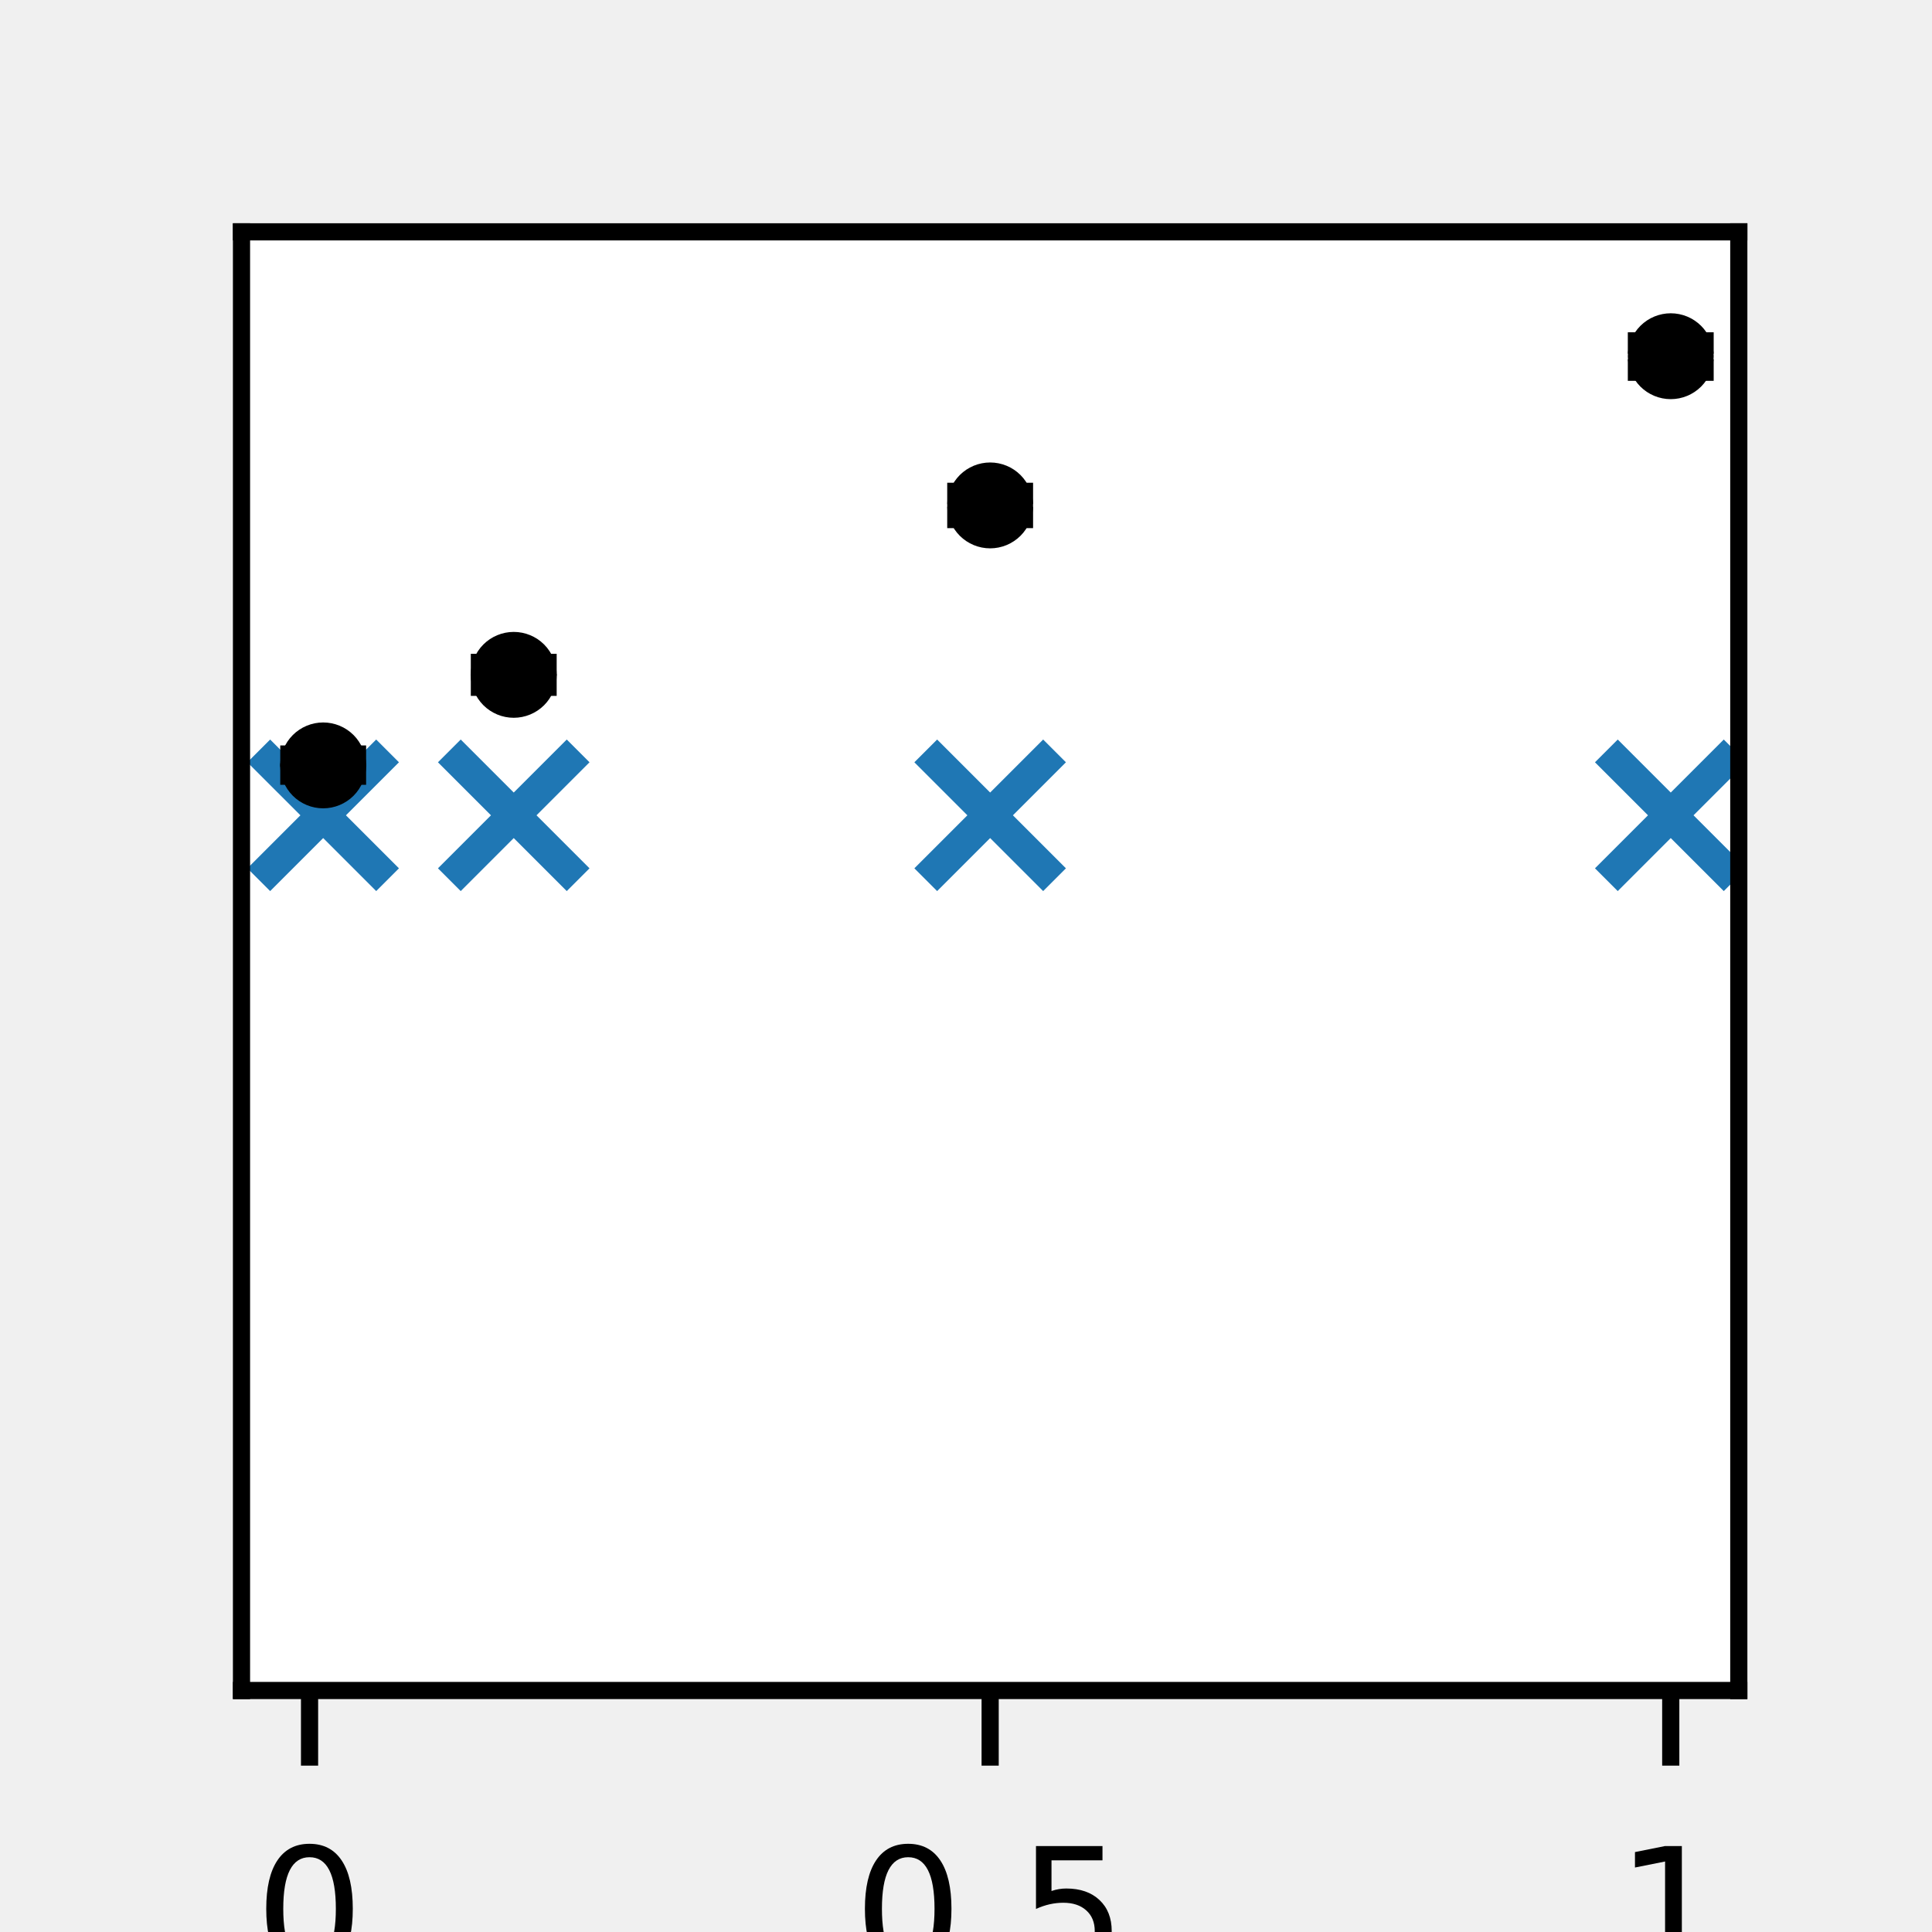
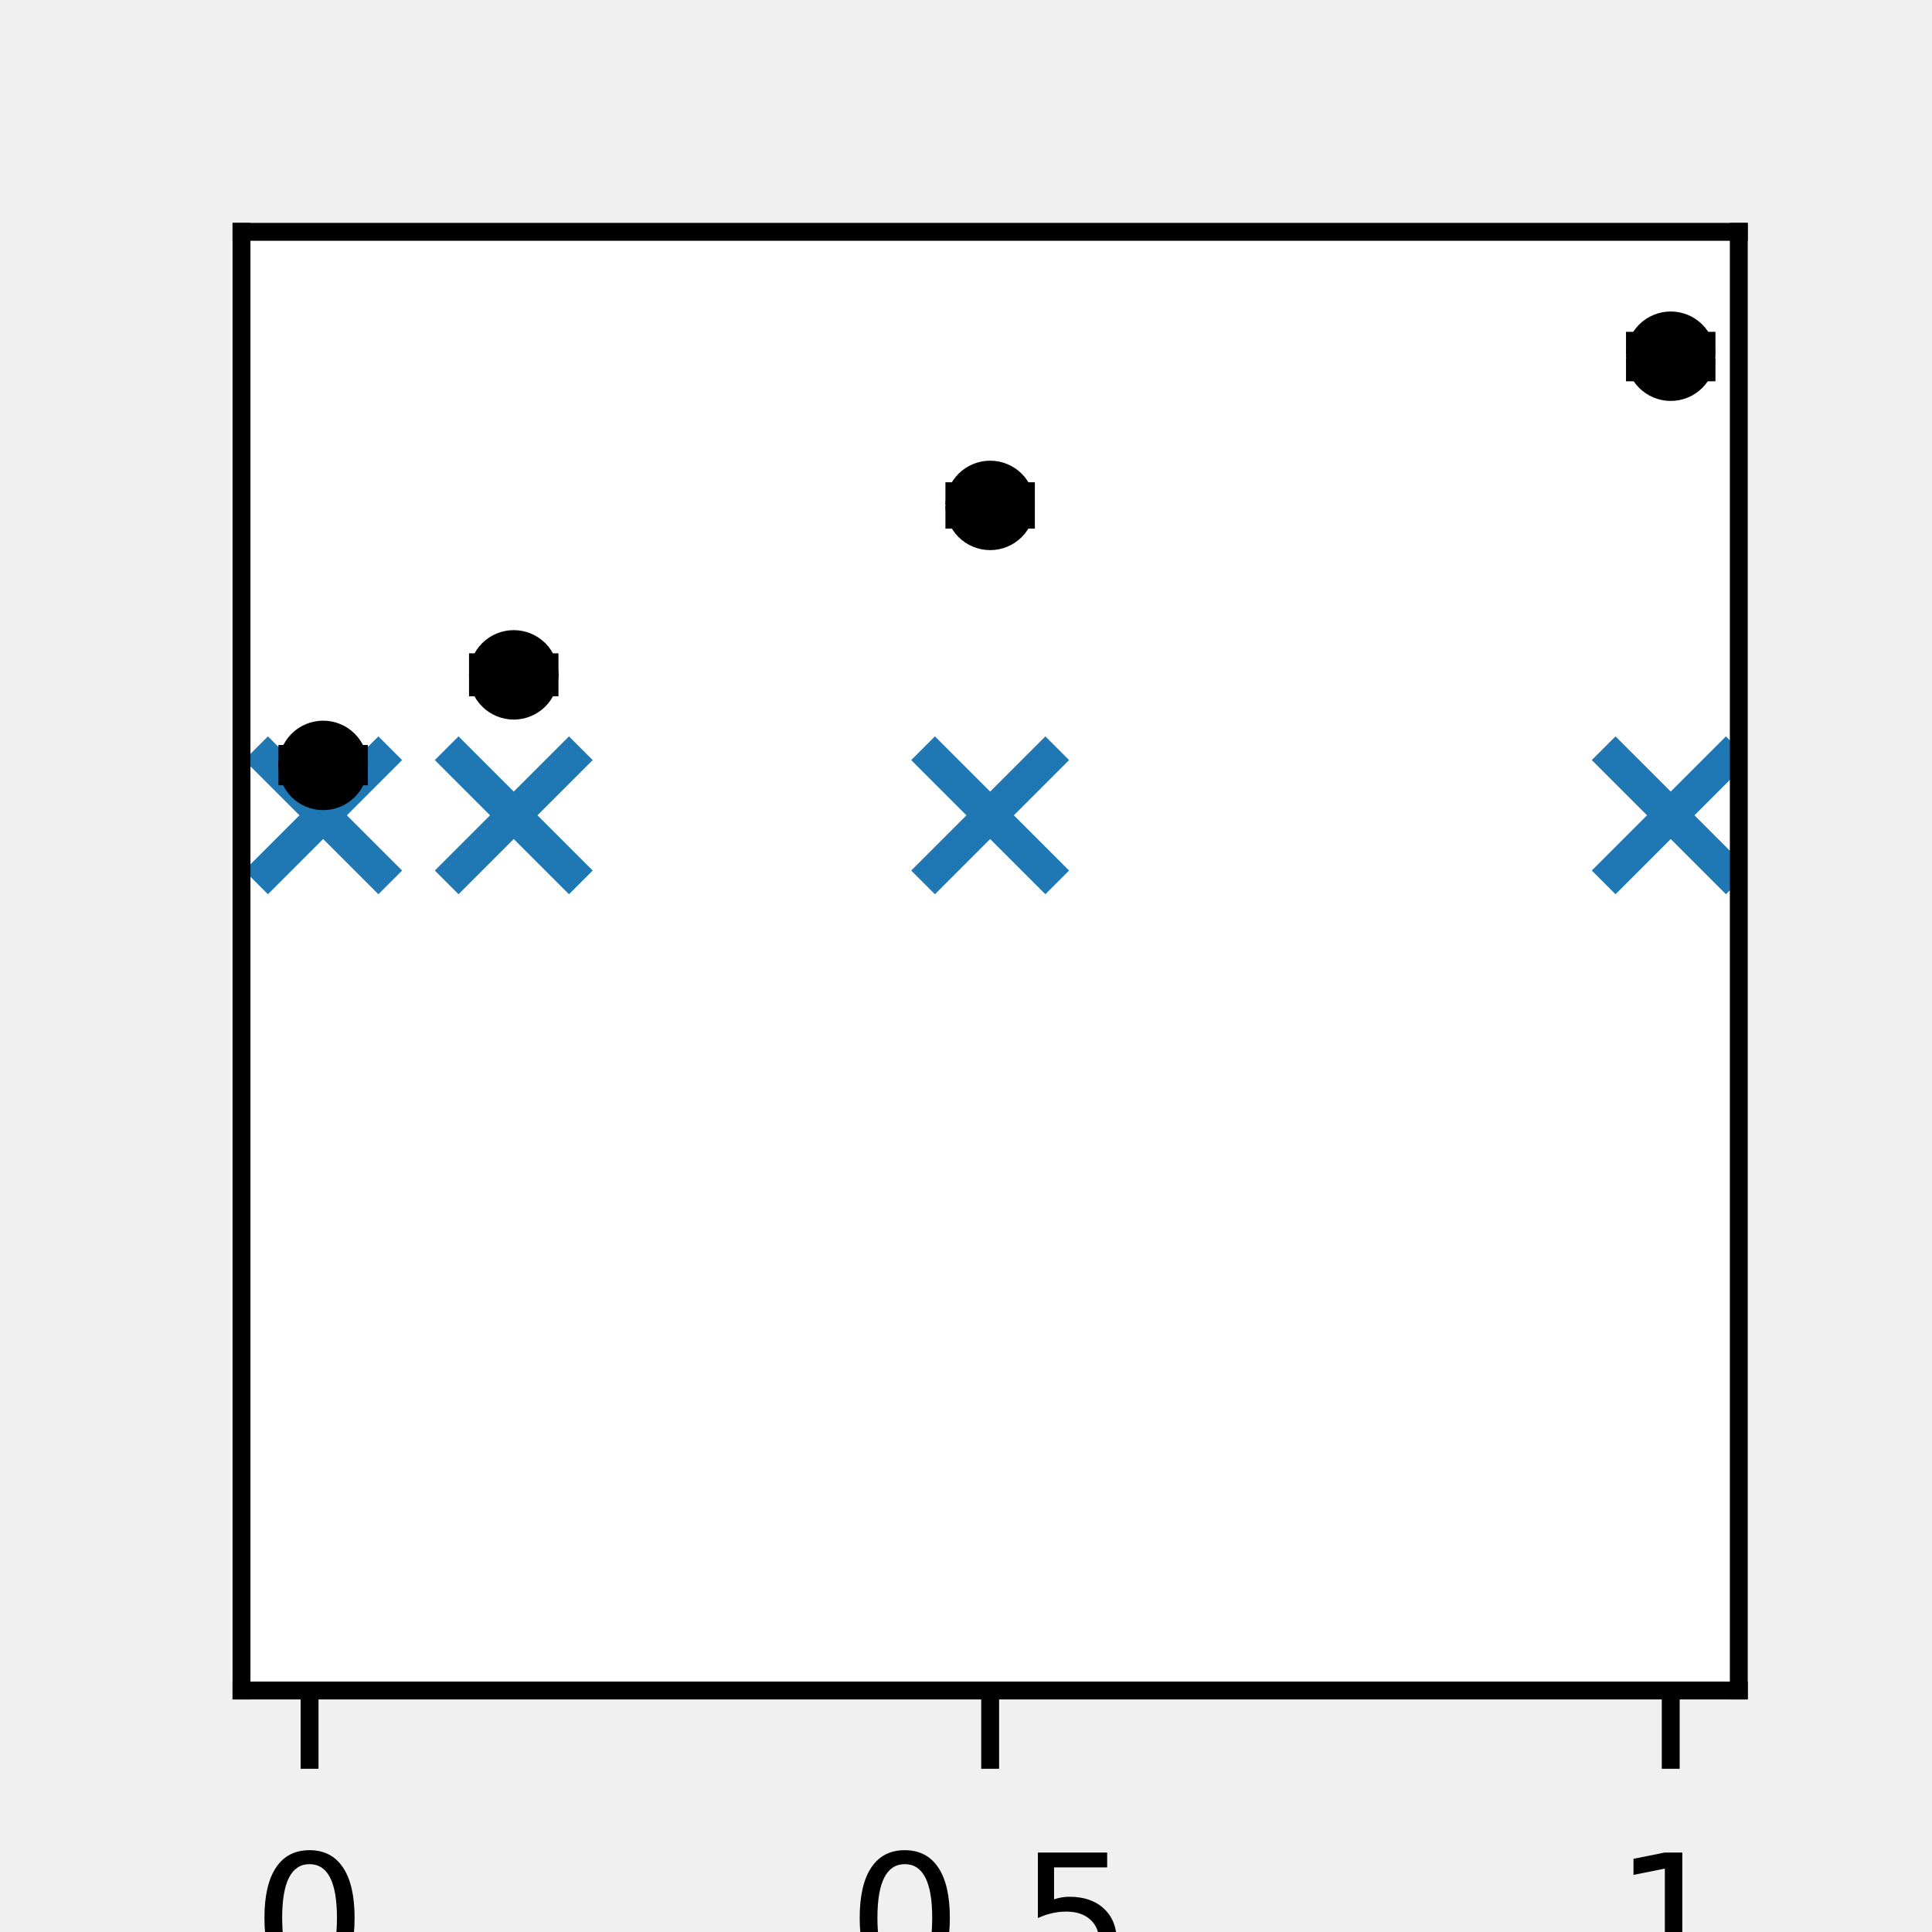
- <svg xmlns="http://www.w3.org/2000/svg" xmlns:xlink="http://www.w3.org/1999/xlink" height="90pt" version="1.1" viewBox="0 0 90 90" width="90pt">
+ <svg xmlns="http://www.w3.org/2000/svg" xmlns:xlink="http://www.w3.org/1999/xlink" height="86.4pt" version="1.1" viewBox="0 0 86.4 86.4" width="86.4pt">
  <defs>
    <style type="text/css">*{stroke-linecap:butt;stroke-linejoin:round;}</style>
  </defs>
  <g id="figure_1">
    <g id="patch_1">
-       <path d="M 0 90  L 90 90  L 90 0  L 0 0  z " style="fill:none;" />
+       <path d="M 0 86.4  L 86.4 86.4  L 86.4 0  L 0 0  z " style="fill:none;" />
    </g>
    <g id="axes_1">
      <g id="patch_2">
-         <path d="M 11.25 78.75  L 81 78.75  L 81 10.8  L 11.25 10.8  z " style="fill:#ffffff;" />
+         <path d="M 10.8 75.6  L 77.76 75.6  L 77.76 10.368  L 10.8 10.368  z " style="fill:#ffffff;" />
      </g>
      <g id="PathCollection_1">
        <defs>
-           <path d="M -3 3  L 3 -3  M -3 -3  L 3 3  " id="mb0dccc79aa" style="stroke:#1f77b4;stroke-width:1.5;" />
+           <path d="M -3 3  L 3 -3  M -3 -3  L 3 3  " id="m8593ffcf70" style="stroke:#1f77b4;stroke-width:1.5;" />
        </defs>
-         <g clip-path="url(#pb1238d4a8f)">
-           <use style="fill:#1f77b4;stroke:#1f77b4;stroke-width:1.5;" x="15.055" xlink:href="#mb0dccc79aa" y="37.98" />
-           <use style="fill:#1f77b4;stroke:#1f77b4;stroke-width:1.5;" x="23.932" xlink:href="#mb0dccc79aa" y="37.98" />
-           <use style="fill:#1f77b4;stroke:#1f77b4;stroke-width:1.5;" x="46.125" xlink:href="#mb0dccc79aa" y="37.98" />
-           <use style="fill:#1f77b4;stroke:#1f77b4;stroke-width:1.5;" x="77.83" xlink:href="#mb0dccc79aa" y="37.98" />
+         <g clip-path="url(#p094543de58)">
+           <use style="fill:#1f77b4;stroke:#1f77b4;stroke-width:1.5;" x="14.452" xlink:href="#m8593ffcf70" y="36.461" />
+           <use style="fill:#1f77b4;stroke:#1f77b4;stroke-width:1.5;" x="22.975" xlink:href="#m8593ffcf70" y="36.461" />
+           <use style="fill:#1f77b4;stroke:#1f77b4;stroke-width:1.5;" x="44.28" xlink:href="#m8593ffcf70" y="36.461" />
+           <use style="fill:#1f77b4;stroke:#1f77b4;stroke-width:1.5;" x="74.716" xlink:href="#m8593ffcf70" y="36.461" />
        </g>
      </g>
      <g id="matplotlib.axis_1">
        <g id="xtick_1">
          <g id="line2d_1">
            <defs>
-               <path d="M 0 0  L 0 3.5  " id="m2851956d37" style="stroke:#000000;stroke-width:0.8;" />
+               <path d="M 0 0  L 0 3.5  " id="mb64c2826b3" style="stroke:#000000;stroke-width:0.8;" />
            </defs>
            <g>
-               <use style="stroke:#000000;stroke-width:0.8;" x="14.42" xlink:href="#m2851956d37" y="78.75" />
+               <use style="stroke:#000000;stroke-width:0.8;" x="13.844" xlink:href="#mb64c2826b3" y="75.6" />
            </g>
          </g>
          <g id="text_1">
-             <g transform="translate(11.87546 91.82875)scale(0.08 -0.08)">
+             <g transform="translate(11.29864 88.67875)scale(0.08 -0.08)">
              <defs>
                <path d="M 2034 4250  Q 1547 4250 1301 3770  Q 1056 3291 1056 2328  Q 1056 1369 1301 889  Q 1547 409 2034 409  Q 2525 409 2770 889  Q 3016 1369 3016 2328  Q 3016 3291 2770 3770  Q 2525 4250 2034 4250  z M 2034 4750  Q 2819 4750 3233 4129  Q 3647 3509 3647 2328  Q 3647 1150 3233 529  Q 2819 -91 2034 -91  Q 1250 -91 836 529  Q 422 1150 422 2328  Q 422 3509 836 4129  Q 1250 4750 2034 4750  z " id="DejaVuSans-30" transform="scale(0.015625)" />
              </defs>
              <use xlink:href="#DejaVuSans-30" />
            </g>
          </g>
        </g>
        <g id="xtick_2">
          <g id="line2d_2">
            <g>
-               <use style="stroke:#000000;stroke-width:0.8;" x="46.125" xlink:href="#m2851956d37" y="78.75" />
+               <use style="stroke:#000000;stroke-width:0.8;" x="44.28" xlink:href="#mb64c2826b3" y="75.6" />
            </g>
          </g>
          <g id="text_2">
-             <g transform="translate(39.76375 91.82875)scale(0.08 -0.08)">
+             <g transform="translate(37.91875 88.67875)scale(0.08 -0.08)">
              <defs>
                <path d="M 684 794  L 1344 794  L 1344 0  L 684 0  L 684 794  z " id="DejaVuSans-2e" transform="scale(0.015625)" />
                <path d="M 691 4666  L 3169 4666  L 3169 4134  L 1269 4134  L 1269 2991  Q 1406 3038 1543 3061  Q 1681 3084 1819 3084  Q 2600 3084 3056 2656  Q 3513 2228 3513 1497  Q 3513 744 3044 326  Q 2575 -91 1722 -91  Q 1428 -91 1123 -41  Q 819 9 494 109  L 494 744  Q 775 591 1075 516  Q 1375 441 1709 441  Q 2250 441 2565 725  Q 2881 1009 2881 1497  Q 2881 1984 2565 2268  Q 2250 2553 1709 2553  Q 1456 2553 1204 2497  Q 953 2441 691 2322  L 691 4666  z " id="DejaVuSans-35" transform="scale(0.015625)" />
              </defs>
              <use xlink:href="#DejaVuSans-30" />
              <use x="63.623" xlink:href="#DejaVuSans-2e" />
              <use x="95.41" xlink:href="#DejaVuSans-35" />
            </g>
          </g>
        </g>
        <g id="xtick_3">
          <g id="line2d_3">
            <g>
-               <use style="stroke:#000000;stroke-width:0.8;" x="77.83" xlink:href="#m2851956d37" y="78.75" />
+               <use style="stroke:#000000;stroke-width:0.8;" x="74.716" xlink:href="#mb64c2826b3" y="75.6" />
            </g>
          </g>
          <g id="text_3">
-             <g transform="translate(75.28454 91.82875)scale(0.08 -0.08)">
+             <g transform="translate(72.17136 88.67875)scale(0.08 -0.08)">
              <defs>
                <path d="M 794 531  L 1825 531  L 1825 4091  L 703 3866  L 703 4441  L 1819 4666  L 2450 4666  L 2450 531  L 3481 531  L 3481 0  L 794 0  L 794 531  z " id="DejaVuSans-31" transform="scale(0.015625)" />
              </defs>
              <use xlink:href="#DejaVuSans-31" />
            </g>
          </g>
        </g>
      </g>
      <g id="matplotlib.axis_2" />
      <g id="LineCollection_1">
-         <path clip-path="url(#pb1238d4a8f)" d="M 15.055 36.059  L 15.055 35.226  " style="fill:none;stroke:#000000;stroke-width:1.5;" />
-         <path clip-path="url(#pb1238d4a8f)" d="M 23.932 31.916  L 23.932 30.956  " style="fill:none;stroke:#000000;stroke-width:1.5;" />
-         <path clip-path="url(#pb1238d4a8f)" d="M 46.125 24.103  L 46.125 22.987  " style="fill:none;stroke:#000000;stroke-width:1.5;" />
-         <path clip-path="url(#pb1238d4a8f)" d="M 77.83 17.24  L 77.83 15.978  " style="fill:none;stroke:#000000;stroke-width:1.5;" />
+         <path clip-path="url(#p094543de58)" d="M 14.452 34.617  L 14.452 33.817  " style="fill:none;stroke:#000000;stroke-width:1.5;" />
+         <path clip-path="url(#p094543de58)" d="M 22.975 30.639  L 22.975 29.717  " style="fill:none;stroke:#000000;stroke-width:1.5;" />
+         <path clip-path="url(#p094543de58)" d="M 44.28 23.139  L 44.28 22.068  " style="fill:none;stroke:#000000;stroke-width:1.5;" />
+         <path clip-path="url(#p094543de58)" d="M 74.716 16.551  L 74.716 15.339  " style="fill:none;stroke:#000000;stroke-width:1.5;" />
      </g>
      <g id="line2d_4">
        <defs>
-           <path d="M 2 0  L -2 -0  " id="m70db94ffa3" style="stroke:#000000;" />
+           <path d="M 2 0  L -2 -0  " id="m2051e536e0" style="stroke:#000000;" />
        </defs>
-         <g clip-path="url(#pb1238d4a8f)">
-           <use style="stroke:#000000;" x="15.055" xlink:href="#m70db94ffa3" y="36.059" />
-           <use style="stroke:#000000;" x="23.932" xlink:href="#m70db94ffa3" y="31.916" />
-           <use style="stroke:#000000;" x="46.125" xlink:href="#m70db94ffa3" y="24.103" />
-           <use style="stroke:#000000;" x="77.83" xlink:href="#m70db94ffa3" y="17.24" />
+         <g clip-path="url(#p094543de58)">
+           <use style="stroke:#000000;" x="14.452" xlink:href="#m2051e536e0" y="34.617" />
+           <use style="stroke:#000000;" x="22.975" xlink:href="#m2051e536e0" y="30.639" />
+           <use style="stroke:#000000;" x="44.28" xlink:href="#m2051e536e0" y="23.139" />
+           <use style="stroke:#000000;" x="74.716" xlink:href="#m2051e536e0" y="16.551" />
        </g>
      </g>
      <g id="line2d_5">
-         <g clip-path="url(#pb1238d4a8f)">
-           <use style="stroke:#000000;" x="15.055" xlink:href="#m70db94ffa3" y="35.226" />
-           <use style="stroke:#000000;" x="23.932" xlink:href="#m70db94ffa3" y="30.956" />
-           <use style="stroke:#000000;" x="46.125" xlink:href="#m70db94ffa3" y="22.987" />
-           <use style="stroke:#000000;" x="77.83" xlink:href="#m70db94ffa3" y="15.978" />
+         <g clip-path="url(#p094543de58)">
+           <use style="stroke:#000000;" x="14.452" xlink:href="#m2051e536e0" y="33.817" />
+           <use style="stroke:#000000;" x="22.975" xlink:href="#m2051e536e0" y="29.717" />
+           <use style="stroke:#000000;" x="44.28" xlink:href="#m2051e536e0" y="22.068" />
+           <use style="stroke:#000000;" x="74.716" xlink:href="#m2051e536e0" y="15.339" />
        </g>
      </g>
      <g id="line2d_6">
        <defs>
-           <path d="M 0 1.5  C 0.398 1.5 0.779 1.342 1.061 1.061  C 1.342 0.779 1.5 0.398 1.5 0  C 1.5 -0.398 1.342 -0.779 1.061 -1.061  C 0.779 -1.342 0.398 -1.5 0 -1.5  C -0.398 -1.5 -0.779 -1.342 -1.061 -1.061  C -1.342 -0.779 -1.5 -0.398 -1.5 0  C -1.5 0.398 -1.342 0.779 -1.061 1.061  C -0.779 1.342 -0.398 1.5 0 1.5  z " id="md69fc66af6" style="stroke:#000000;" />
+           <path d="M 0 1.5  C 0.398 1.5 0.779 1.342 1.061 1.061  C 1.342 0.779 1.5 0.398 1.5 0  C 1.5 -0.398 1.342 -0.779 1.061 -1.061  C 0.779 -1.342 0.398 -1.5 0 -1.5  C -0.398 -1.5 -0.779 -1.342 -1.061 -1.061  C -1.342 -0.779 -1.5 -0.398 -1.5 0  C -1.5 0.398 -1.342 0.779 -1.061 1.061  C -0.779 1.342 -0.398 1.5 0 1.5  z " id="mf068535e9a" style="stroke:#000000;" />
        </defs>
-         <g clip-path="url(#pb1238d4a8f)">
-           <use style="stroke:#000000;" x="15.055" xlink:href="#md69fc66af6" y="35.655" />
-           <use style="stroke:#000000;" x="23.932" xlink:href="#md69fc66af6" y="31.437" />
-           <use style="stroke:#000000;" x="46.125" xlink:href="#md69fc66af6" y="23.544" />
-           <use style="stroke:#000000;" x="77.83" xlink:href="#md69fc66af6" y="16.594" />
+         <g clip-path="url(#p094543de58)">
+           <use style="stroke:#000000;" x="14.452" xlink:href="#mf068535e9a" y="34.229" />
+           <use style="stroke:#000000;" x="22.975" xlink:href="#mf068535e9a" y="30.18" />
+           <use style="stroke:#000000;" x="44.28" xlink:href="#mf068535e9a" y="22.602" />
+           <use style="stroke:#000000;" x="74.716" xlink:href="#mf068535e9a" y="15.93" />
        </g>
      </g>
      <g id="patch_3">
-         <path d="M 11.25 78.75  L 11.25 10.8  " style="fill:none;stroke:#000000;stroke-linecap:square;stroke-linejoin:miter;stroke-width:0.8;" />
+         <path d="M 10.8 75.6  L 10.8 10.368  " style="fill:none;stroke:#000000;stroke-linecap:square;stroke-linejoin:miter;stroke-width:0.8;" />
      </g>
      <g id="patch_4">
-         <path d="M 81 78.75  L 81 10.8  " style="fill:none;stroke:#000000;stroke-linecap:square;stroke-linejoin:miter;stroke-width:0.8;" />
+         <path d="M 77.76 75.6  L 77.76 10.368  " style="fill:none;stroke:#000000;stroke-linecap:square;stroke-linejoin:miter;stroke-width:0.8;" />
      </g>
      <g id="patch_5">
-         <path d="M 11.25 78.75  L 81 78.75  " style="fill:none;stroke:#000000;stroke-linecap:square;stroke-linejoin:miter;stroke-width:0.8;" />
+         <path d="M 10.8 75.6  L 77.76 75.6  " style="fill:none;stroke:#000000;stroke-linecap:square;stroke-linejoin:miter;stroke-width:0.8;" />
      </g>
      <g id="patch_6">
-         <path d="M 11.25 10.8  L 81 10.8  " style="fill:none;stroke:#000000;stroke-linecap:square;stroke-linejoin:miter;stroke-width:0.8;" />
+         <path d="M 10.8 10.368  L 77.76 10.368  " style="fill:none;stroke:#000000;stroke-linecap:square;stroke-linejoin:miter;stroke-width:0.8;" />
      </g>
    </g>
  </g>
  <defs>
-     <clipPath id="pb1238d4a8f">
-       <rect height="67.95" width="69.75" x="11.25" y="10.8" />
+     <clipPath id="p094543de58">
+       <rect height="65.232" width="66.96" x="10.8" y="10.368" />
    </clipPath>
  </defs>
</svg>
